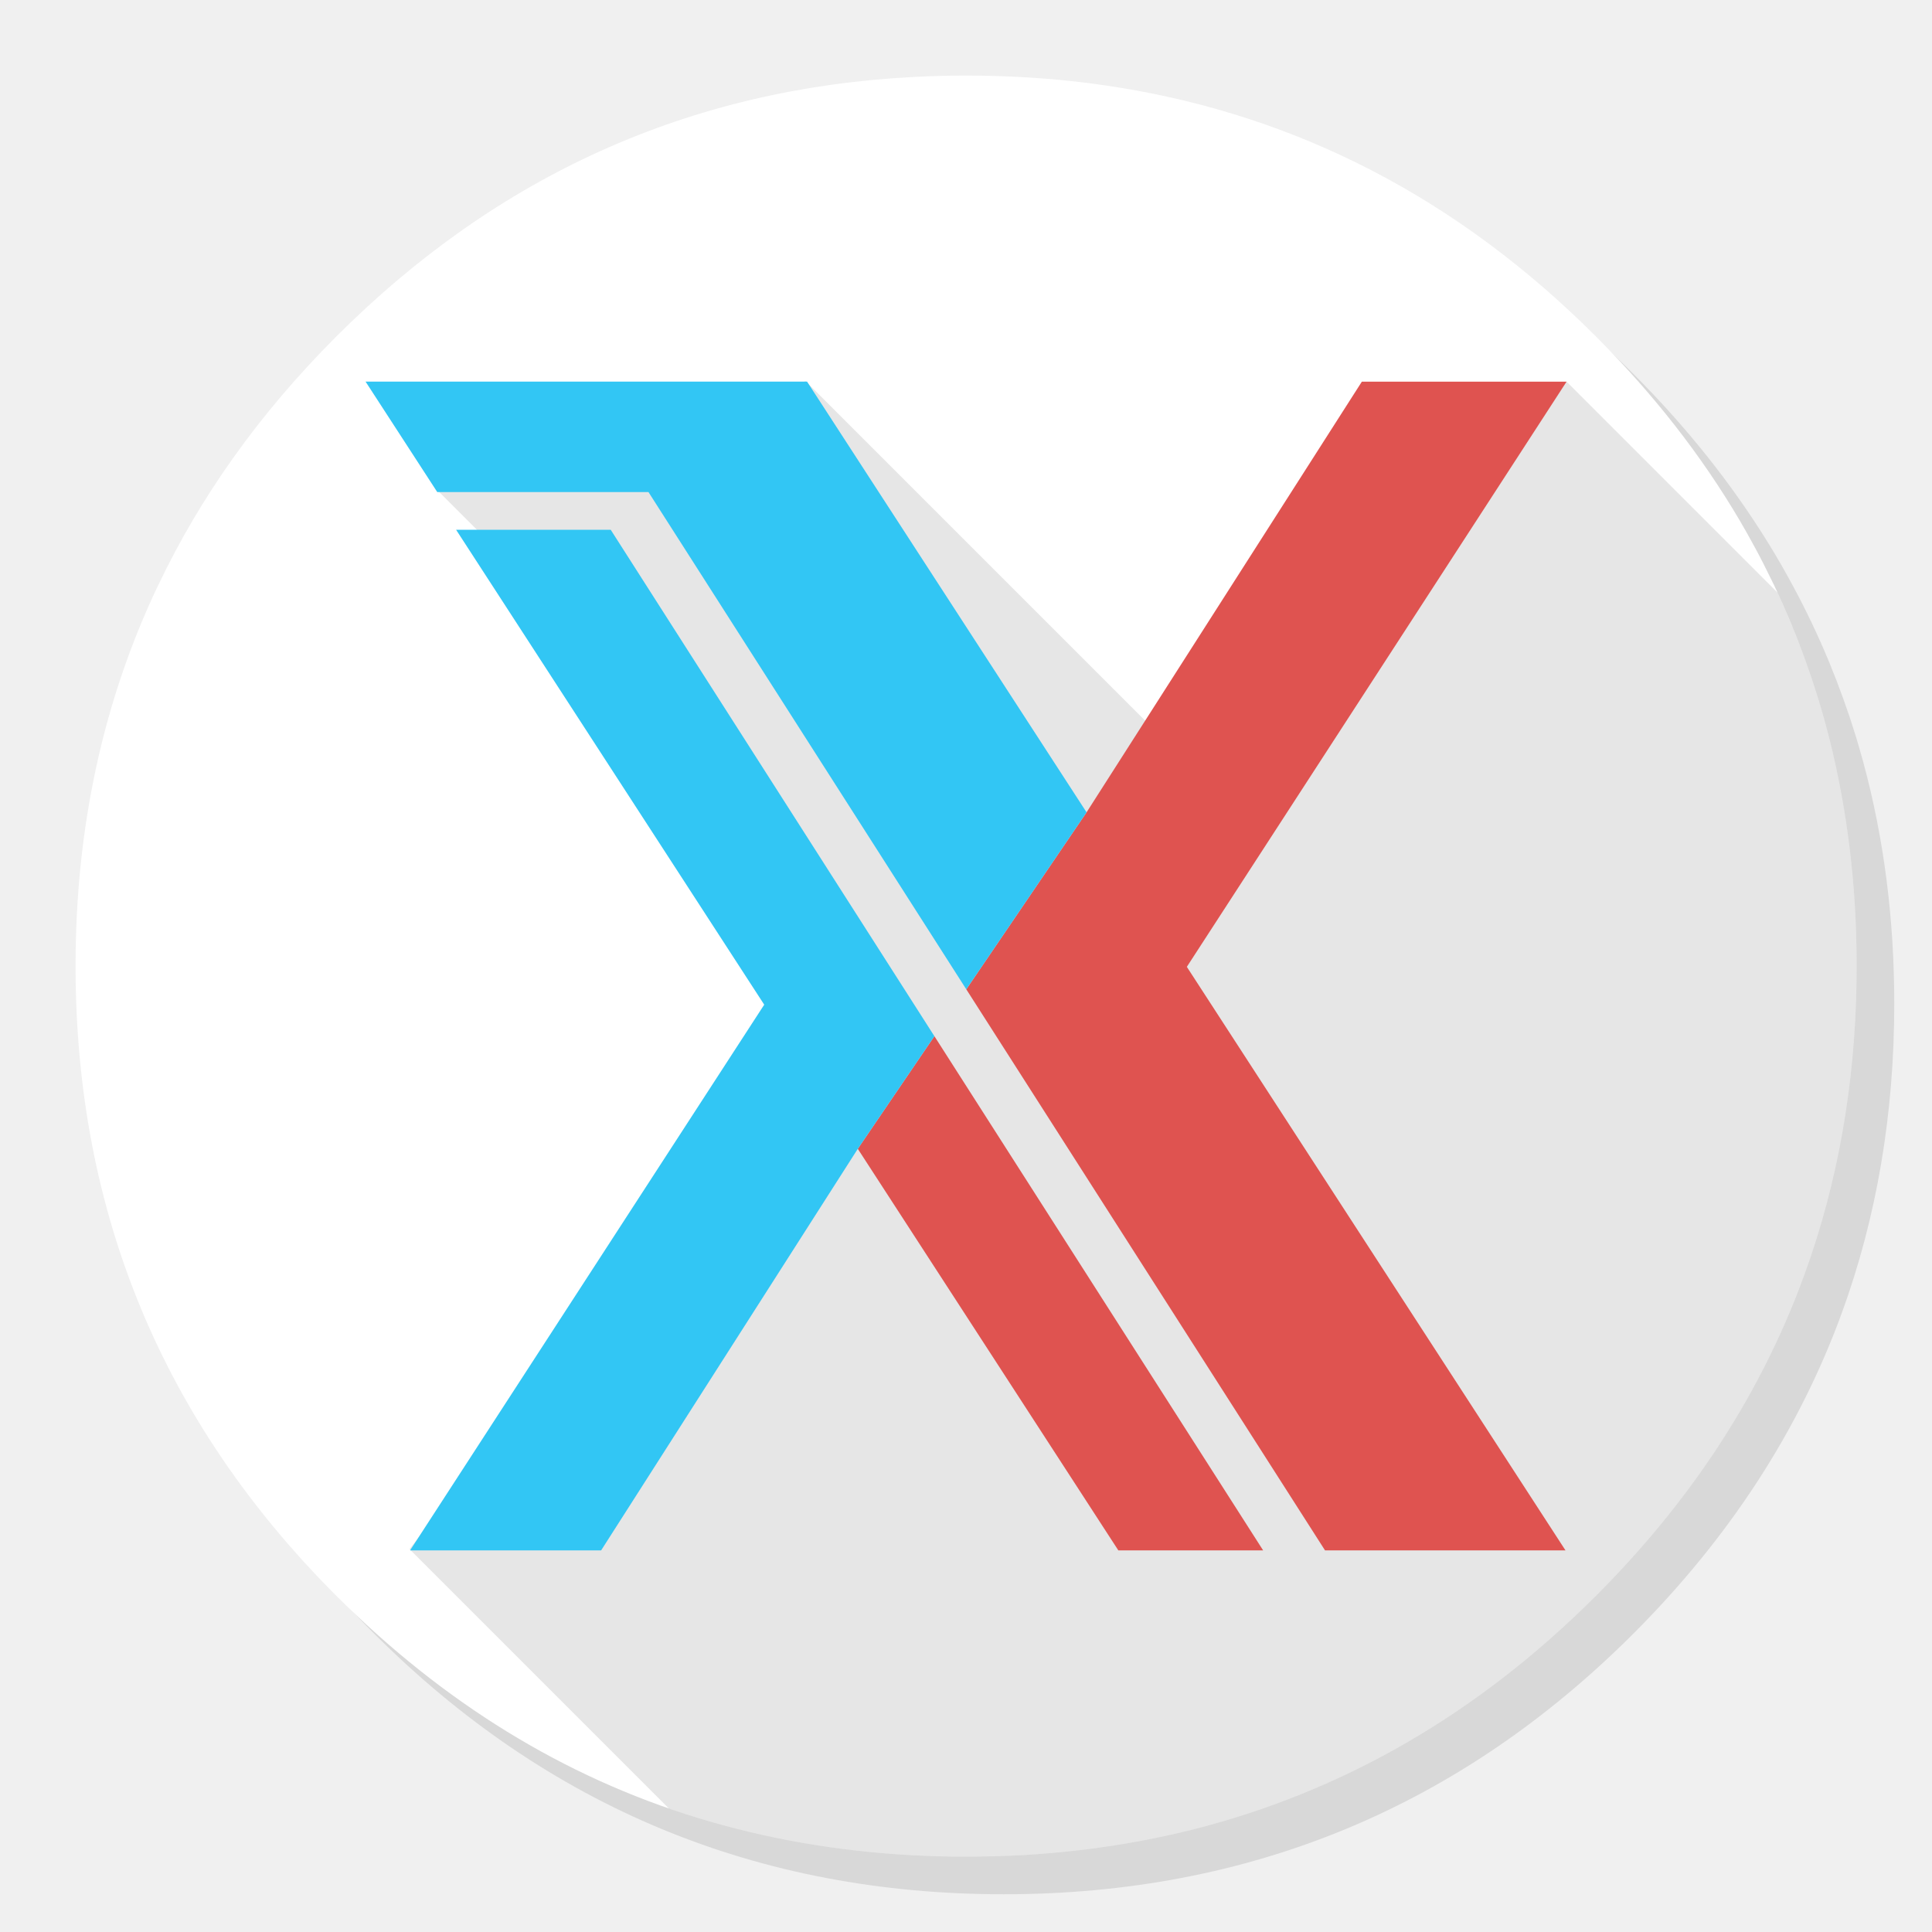
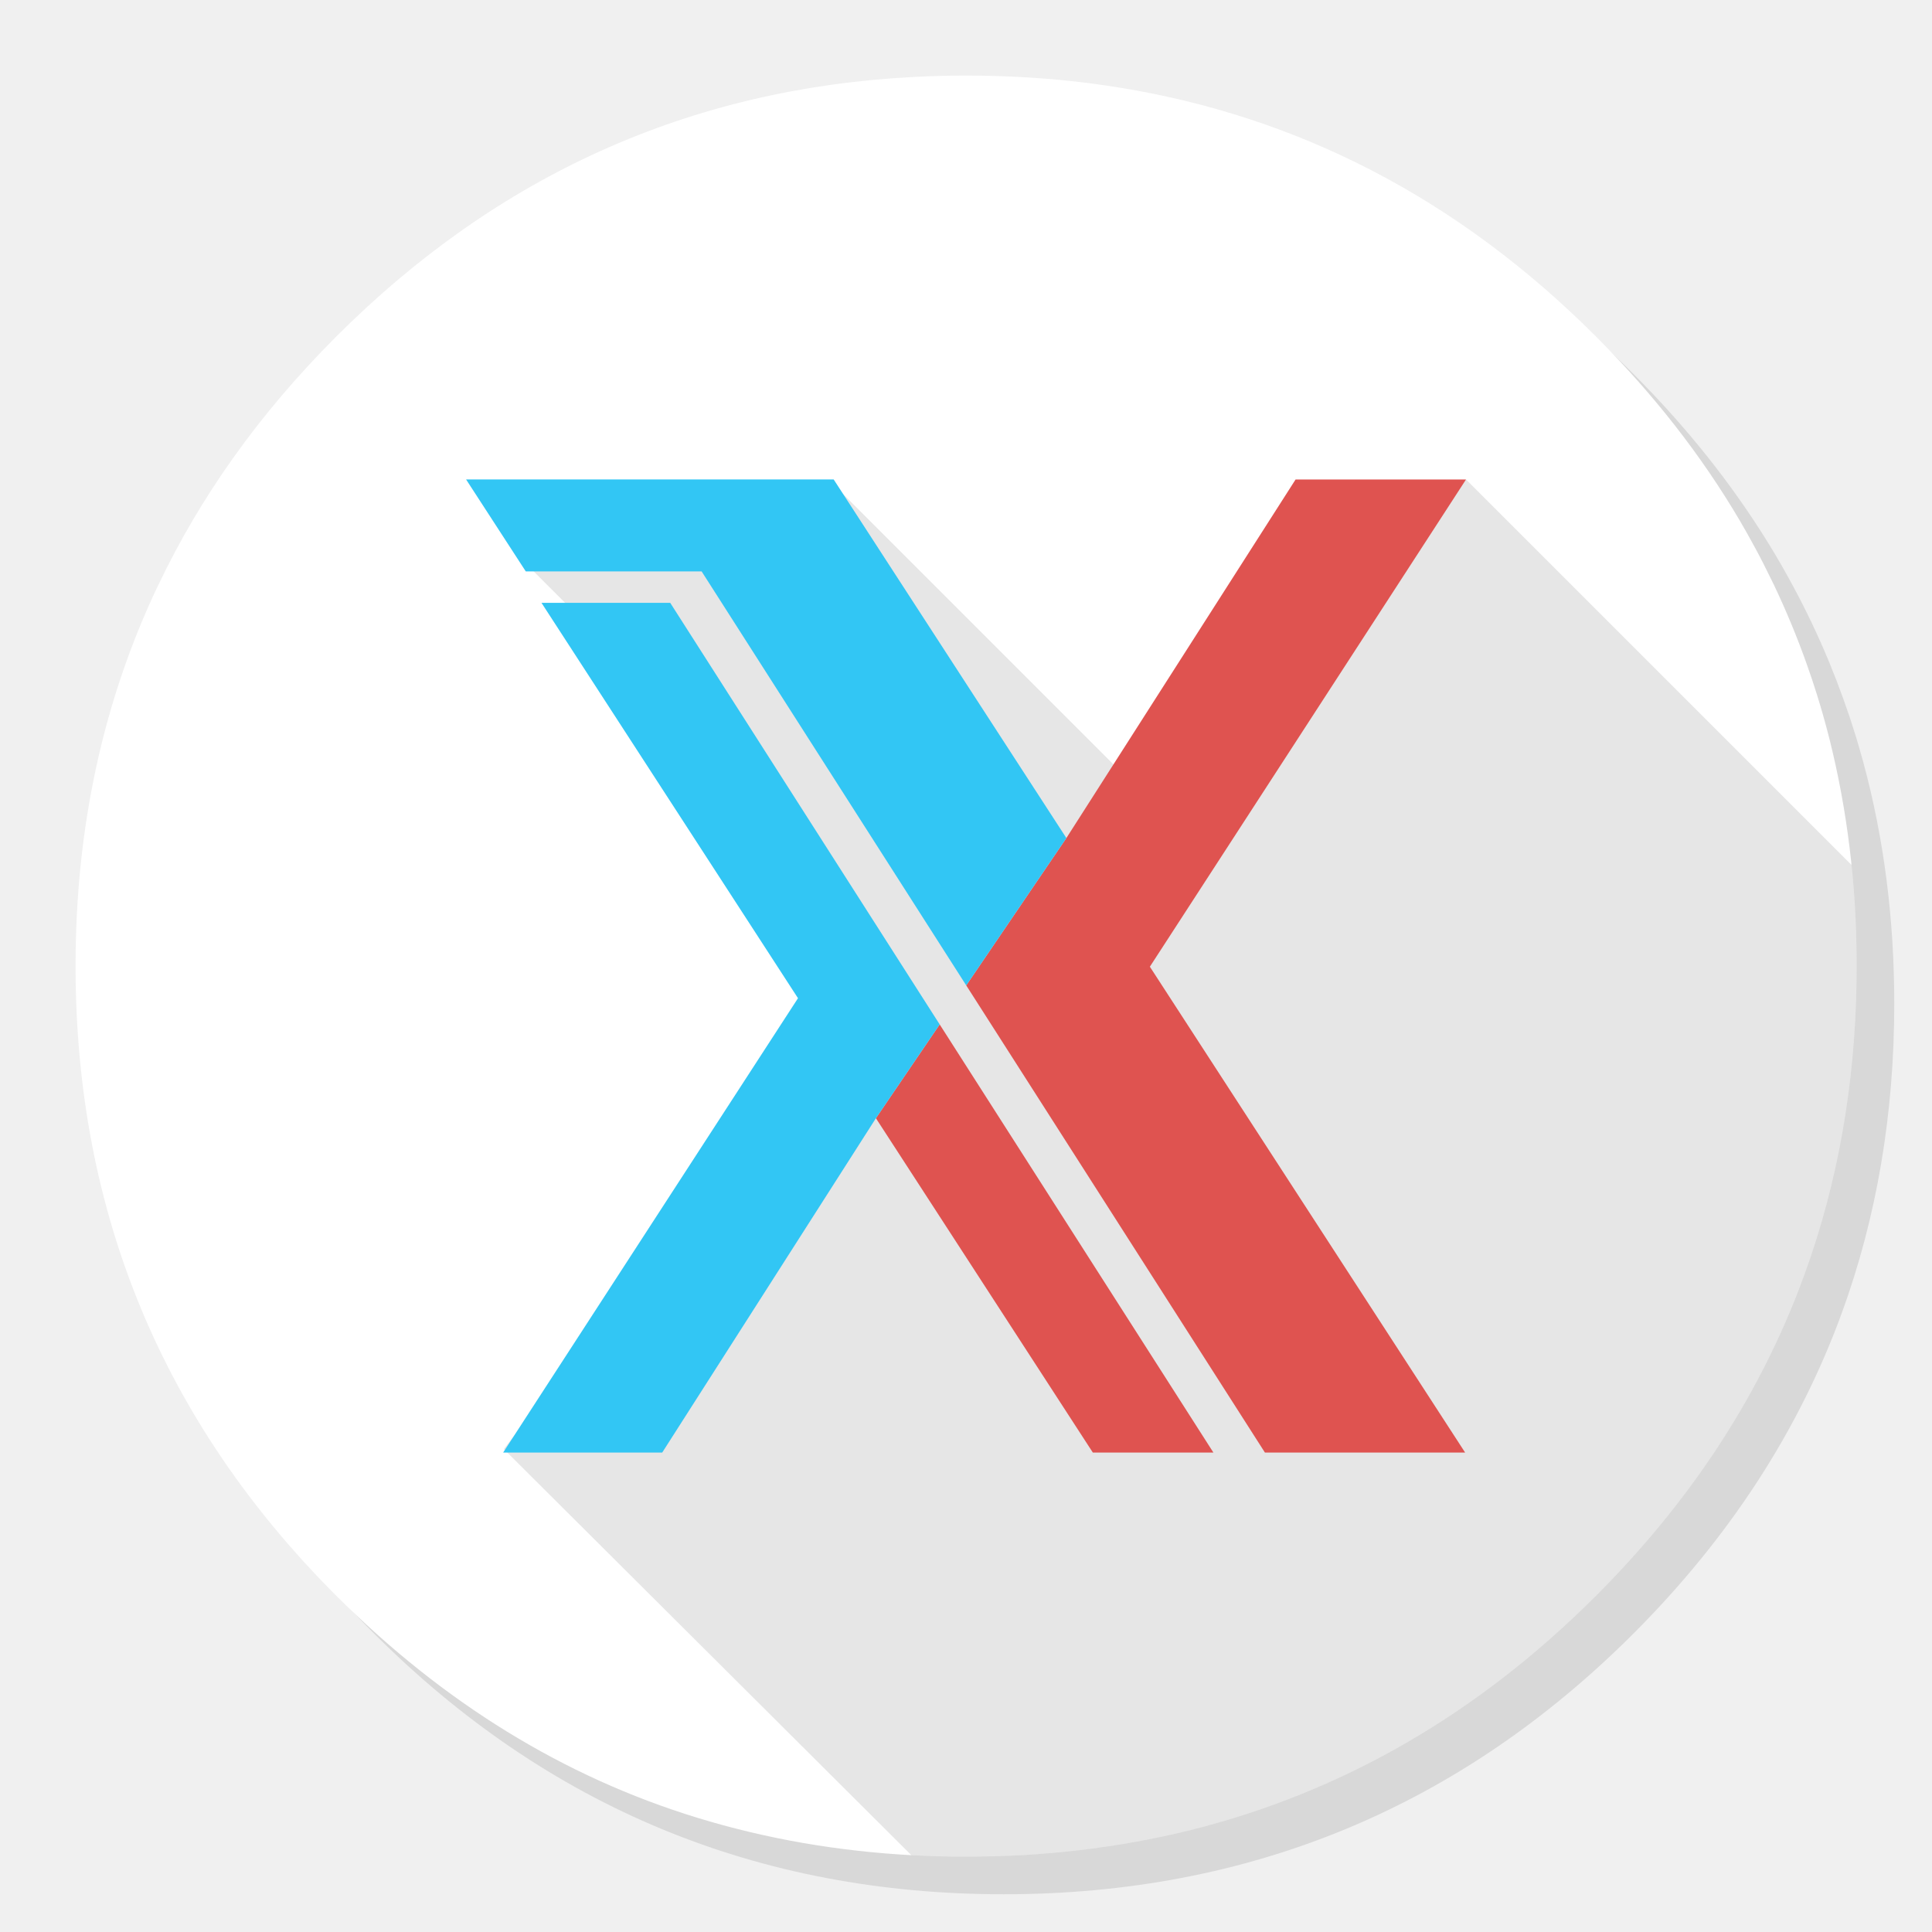
<svg xmlns="http://www.w3.org/2000/svg" id="Apps-Onyx" image-rendering="optimizeSpeed" baseProfile="basic" version="1.1" style="background-color:#ffffff" x="0px" y="0px" width="1024px" height="1024px" viewBox="0 0 1024 1024" enable-background="new 0 0 1024 1024">
  <defs transform="matrix(1 0 0 1 0 0) " />
  <g id="shadow">
    <g id="shape">
      <path id="path" fill="#000000" fill-opacity="0.098" d="M969.65,351.3 Q961.05,330.45 950.25,310.45 C946.2,302.9 941.9,295.4 937.35,288.05 917.8,256.35 893.95,226.4 865.8,198.25 773.65,106.1 662.35,60 532,60 401.65,60 290.4,106.1 198.25,198.25 106.1,290.4 60,401.65 60,532 60,662.35 106.1,773.65 198.25,865.8 290.4,957.95 401.65,1004 532,1004 662.35,1004 773.65,957.95 865.8,865.8 916.55,815 953.35,758.4 976.15,696.05 994.7,645.2 1004,590.55 1004,532 1004,487.1 998.55,444.45 987.6,404.05 986.35,399.5 985.05,394.95 983.7,390.45 979.6,377.15 974.9,364.1 969.65,351.3z" />
    </g>
  </g>
  <g id="bg">
    <g id="shape2">
      <path id="path1" fill="#FFFFFF" fill-opacity="1" d="M929.85,289.65 C927.5,285.3 924.9,280.65 922.2,276.05 901.9,241.55 876.4,208.85 845.85,178.3 773.25,105.7 688.7,61.65 592.2,46.25 575.95,43.65 559.4,41.85 542.15,40.9 532.45,40.35 522.3,40.05 512.05,40.05 502.7,40.05 493.45,40.3 484.15,40.8 365.8,46.9 263.85,92.75 178.3,178.3 157.8,198.8 139.55,220.25 123.6,242.7 108.25,264.25 95.05,286.7 84,309.9 L83.975,309.875 Q40.05,401.873 40.05,512.05 C40.05,642.4 86.15,753.7 178.3,845.85 235,902.5 298.85,941.75 369.4,963.4 406.15,974.65 444.2,981.25 484.15,983.35 484.3,983.35 484.4,983.35 484.55,983.35 493.05,983.8 501.15,984.05 509.05,984.05 510.25,984.05 511.15,984.05 512.05,984.05 522.35,984.05 532.55,983.75 542.15,983.25 544.65,983.1 546.9,982.95 549.1,982.8 569.3,981.35 589,978.75 607.8,975.1 615.75,973.55 623.6,971.8 631.2,969.95 712,949.65 783.35,908.35 845.85,845.85 894.45,797.25 930.25,743.35 953.2,684.05 971.65,636.4 981.85,585.25 983.75,530.55 983.95,524.5 984.05,518.3 984.05,512.05 984.05,511.4 984.05,510.7 984.05,510.05 984.05,509.7 984.05,509.4 984.05,509.05 983.85,468.4 979.1,429.55 969.75,392.05 968.65,387.7 967.4,383.05 966.1,378.45 965.1,375.05 964.1,371.6 962.95,367.95 961.35,362.8 959.55,357.45 957.65,352.1 952.6,337.85 946.8,323.85 940.2,309.95 938.35,306.15 936.45,302.3 934.5,298.45 933.05,295.6 931.55,292.75 929.85,289.65z" />
    </g>
  </g>
  <g id="bg1">
    <g id="shape4">
-       <path id="path2" fill="#000000" fill-opacity="0.098" d="M962.95,367.95 C961.35,362.8 959.55,357.45 957.65,352.1 953.15,339.35 948,326.85 942.15,314.1 L942.125,314.075 L830.35,202.3 613.025,388.025 427.05,202.05 231.05,259.05 254.05,282.05 437.425,540.05 217.05,821.05 354.525,958.525 L354.55,958.55 C359.65,960.3 364.5,961.9 369.4,963.4 406.15,974.65 444.2,981.25 484.15,983.35 484.3,983.35 484.4,983.35 484.55,983.35 493.05,983.8 501.15,984.05 509.05,984.05 Q510.55,984.05 512.05,984.05 C522.35,984.05 532.55,983.75 542.15,983.25 544.65,983.1 546.9,982.95 549.1,982.8 569.3,981.35 589,978.75 607.8,975.1 615.75,973.55 623.6,971.8 631.2,969.95 712,949.65 783.35,908.35 845.85,845.85 894.45,797.25 930.25,743.35 953.2,684.05 971.65,636.4 981.85,585.25 983.75,530.55 983.95,524.5 984.05,518.3 984.05,512.05 984.05,511.4 984.05,510.7 984.05,510.05 984.05,509.7 984.05,509.4 984.05,509.05 983.85,468.4 979.1,429.55 969.75,392.05 968.65,387.7 967.4,383.05 966.1,378.45 965.1,375.05 964.1,371.6 962.95,367.95z" />
+       <path id="path2" fill="#000000" fill-opacity="0.098" d="M984.05,510.05 C984.05,509.7 984.05,509.4 984.05,509.05 983.95,491.9 983.05,475.05 981.35,458.45 L777.05,254.15 601.05,416.05 441.05,256.05 281.05,301.05 309.05,329.05 437.75,545.05 267.05,768.05 483.05,983.3 C483.4,983.3 483.8,983.3 484.15,983.35 484.3,983.35 484.4,983.35 484.55,983.35 493.05,983.8 501.15,984.05 509.05,984.05 Q510.55,984.05 512.05,984.05 C522.35,984.05 532.55,983.75 542.15,983.25 544.65,983.1 546.9,982.95 549.1,982.8 569.3,981.35 589,978.75 607.8,975.1 615.75,973.55 623.6,971.8 631.2,969.95 712,949.65 783.35,908.35 845.85,845.85 894.45,797.25 930.25,743.35 953.2,684.05 971.65,636.4 981.85,585.25 983.75,530.55 983.95,524.5 984.05,518.3 984.05,512.05 984.05,511.4 984.05,510.7 984.05,510.05z" />
    </g>
  </g>
  <g id="Calque.__2011">
    <g id="Symbole.__2043_1" overflow="visible">
      <g id="Calque.__2013">
        <g id="shape15">
-           <path id="path9" fill="#DF5350" fill-opacity="1" d="M830.3,202.3 L721.8,202.3 575.9,430.55 512.15,524.35 702.3,821.75 829.75,821.75 629.05,512.45 830.3,202.3z M592.75,821.75 L669.5,821.75 495.25,549.2 454.65,608.9 592.75,821.75z" />
-           <path id="path10" fill="#32C6F4" fill-opacity="1" d="M512.15,524.35 L575.9,430.55 427.75,202.25 193.75,202.25 231.75,260.8 343.7,260.8 512.15,524.35z M323.7,280.8 L241.75,280.8 405.05,532.5 217.35,821.75 318.6,821.75 454.65,608.9 495.25,549.2 323.7,280.8z" />
+           <path id="path9" fill="#DF5350" fill-opacity="1" d="M777.015,254.145 L686.679,254.145 565.203,444.185 512.125,522.283 670.443,769.897 776.557,769.897 609.455,512.375 777.015,254.145z M579.232,769.897 L643.134,769.897 498.054,542.973 464.251,592.679 579.232,769.897z" />
+           <path id="path10" fill="#32C6F4" fill-opacity="1" d="M512.125,522.283 L565.203,444.185 441.854,254.103 247.026,254.103 278.665,302.852 371.874,302.852 512.125,522.283z M355.222,319.504 L286.991,319.504 422.954,529.068 266.676,769.897 350.976,769.897 464.251,592.679 498.054,542.973 355.222,319.504z" />
        </g>
      </g>
    </g>
  </g>
</svg>
